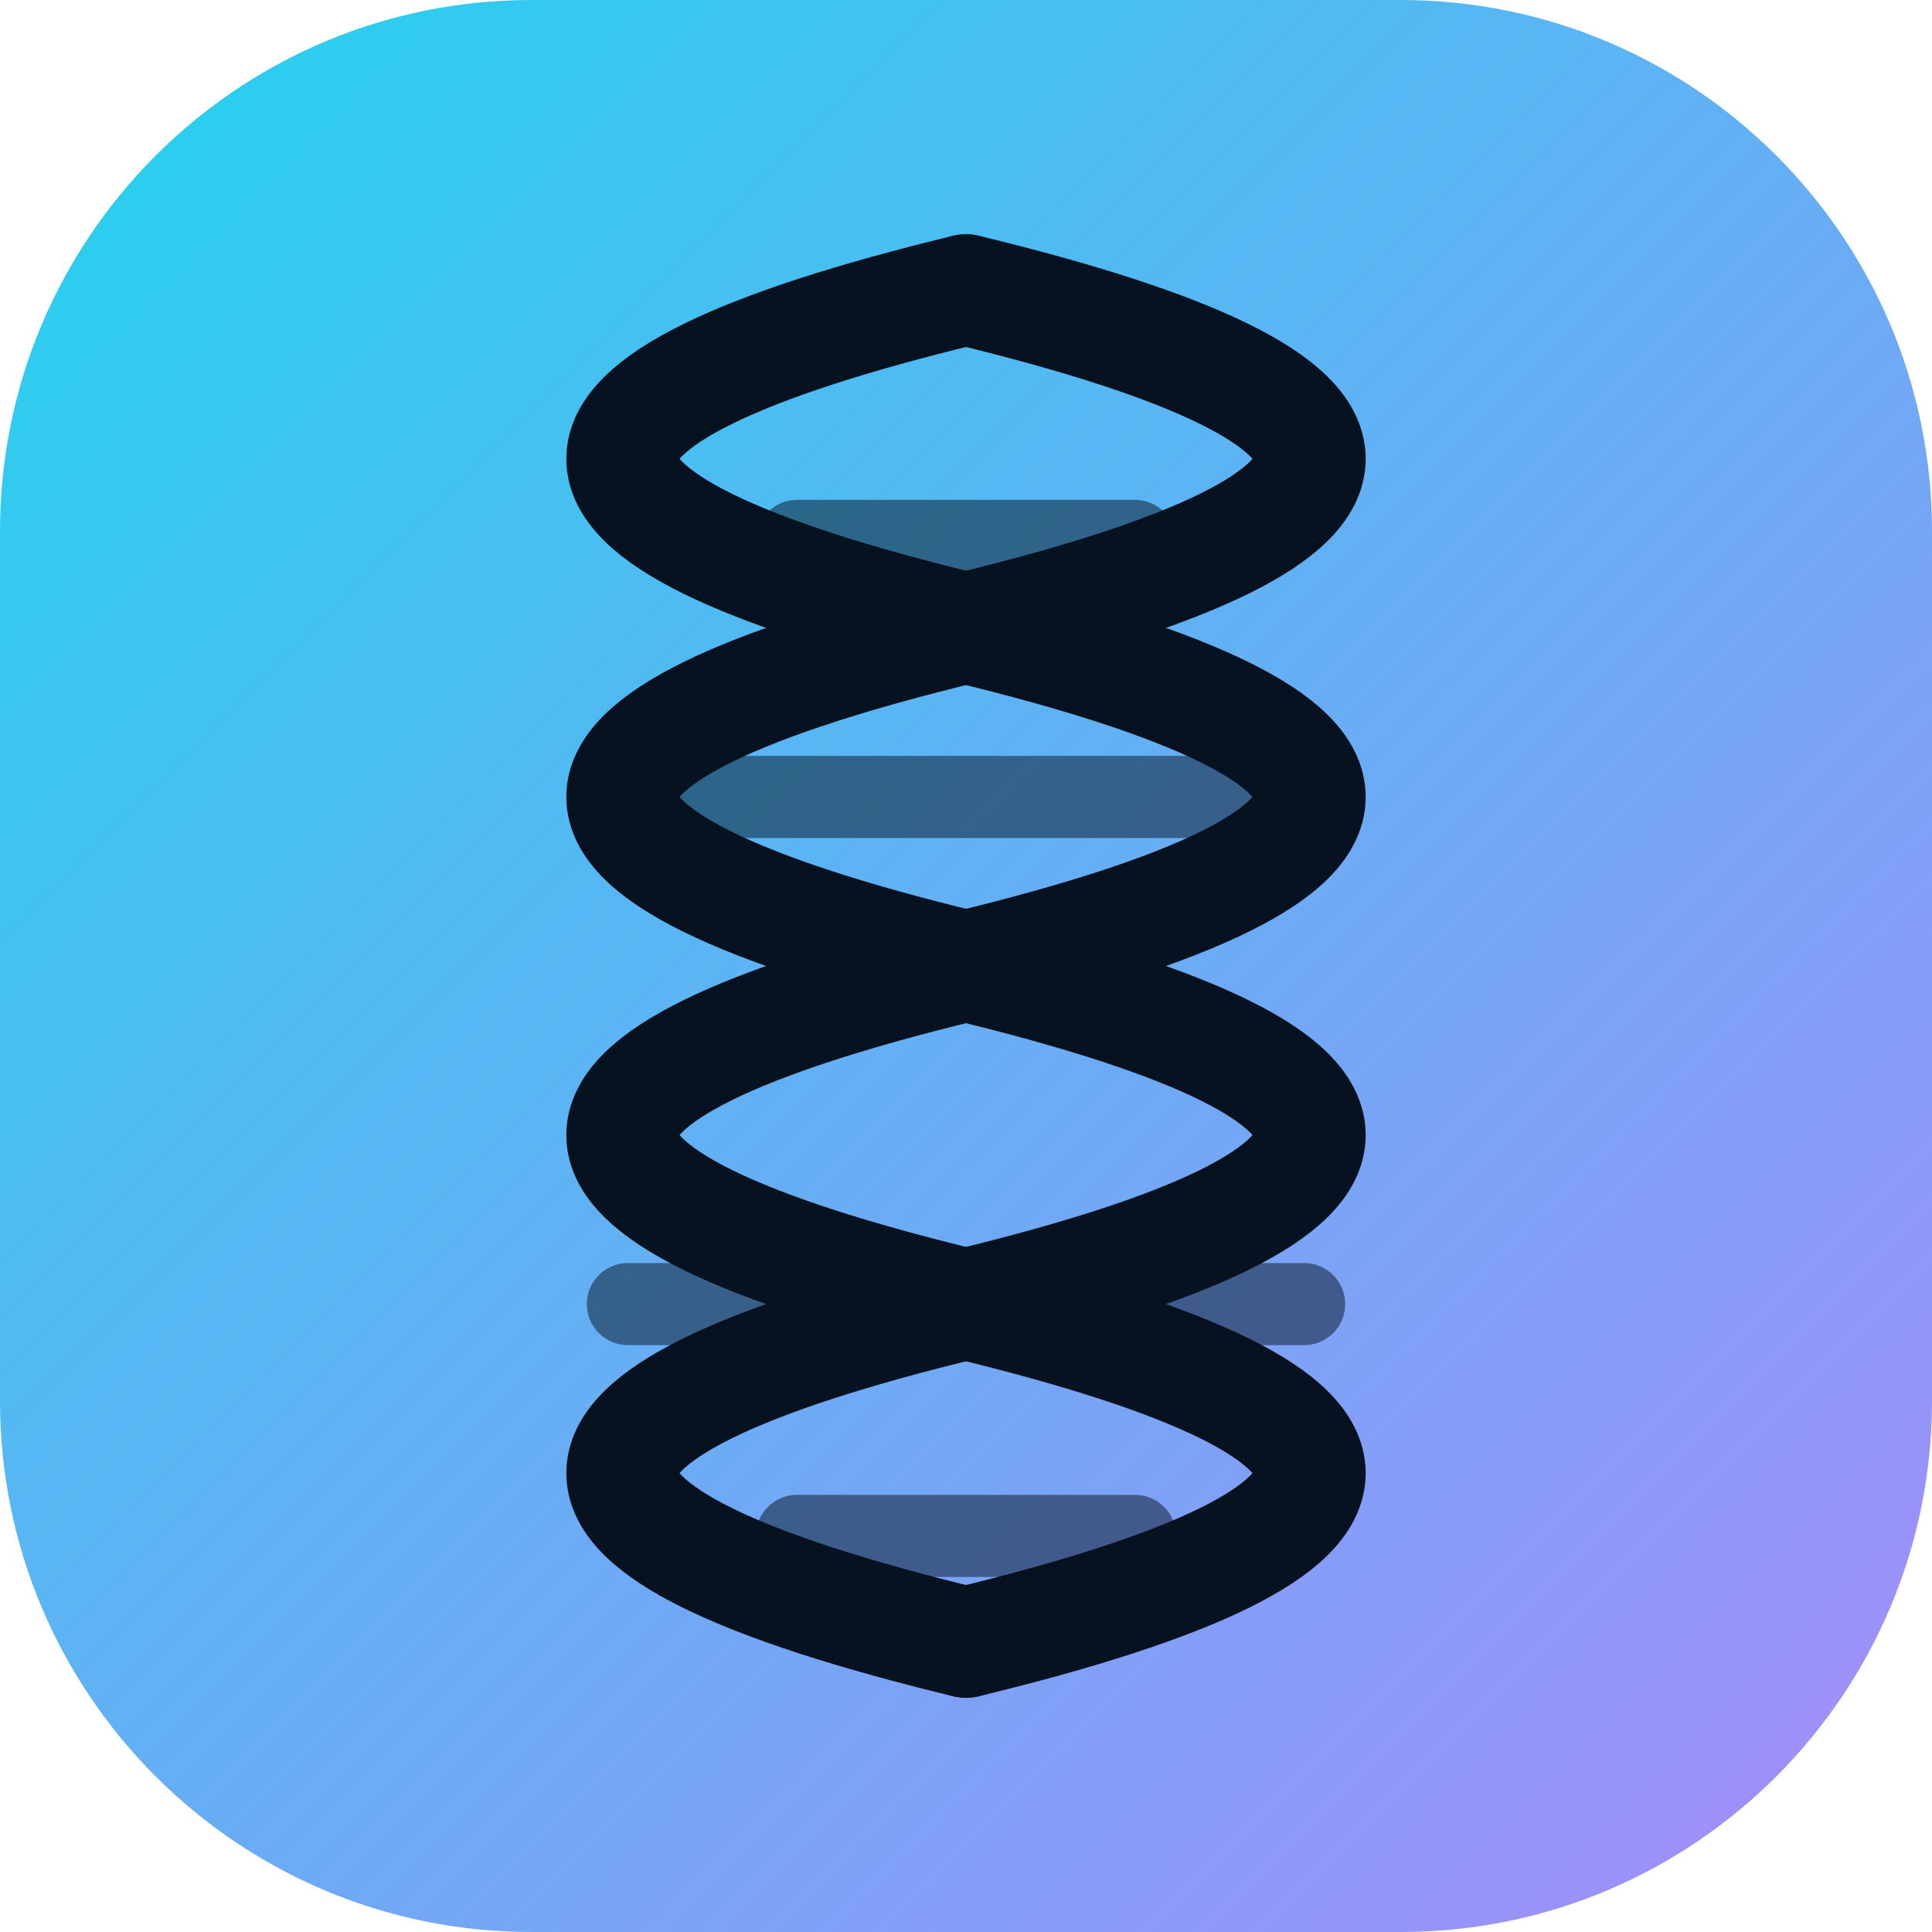
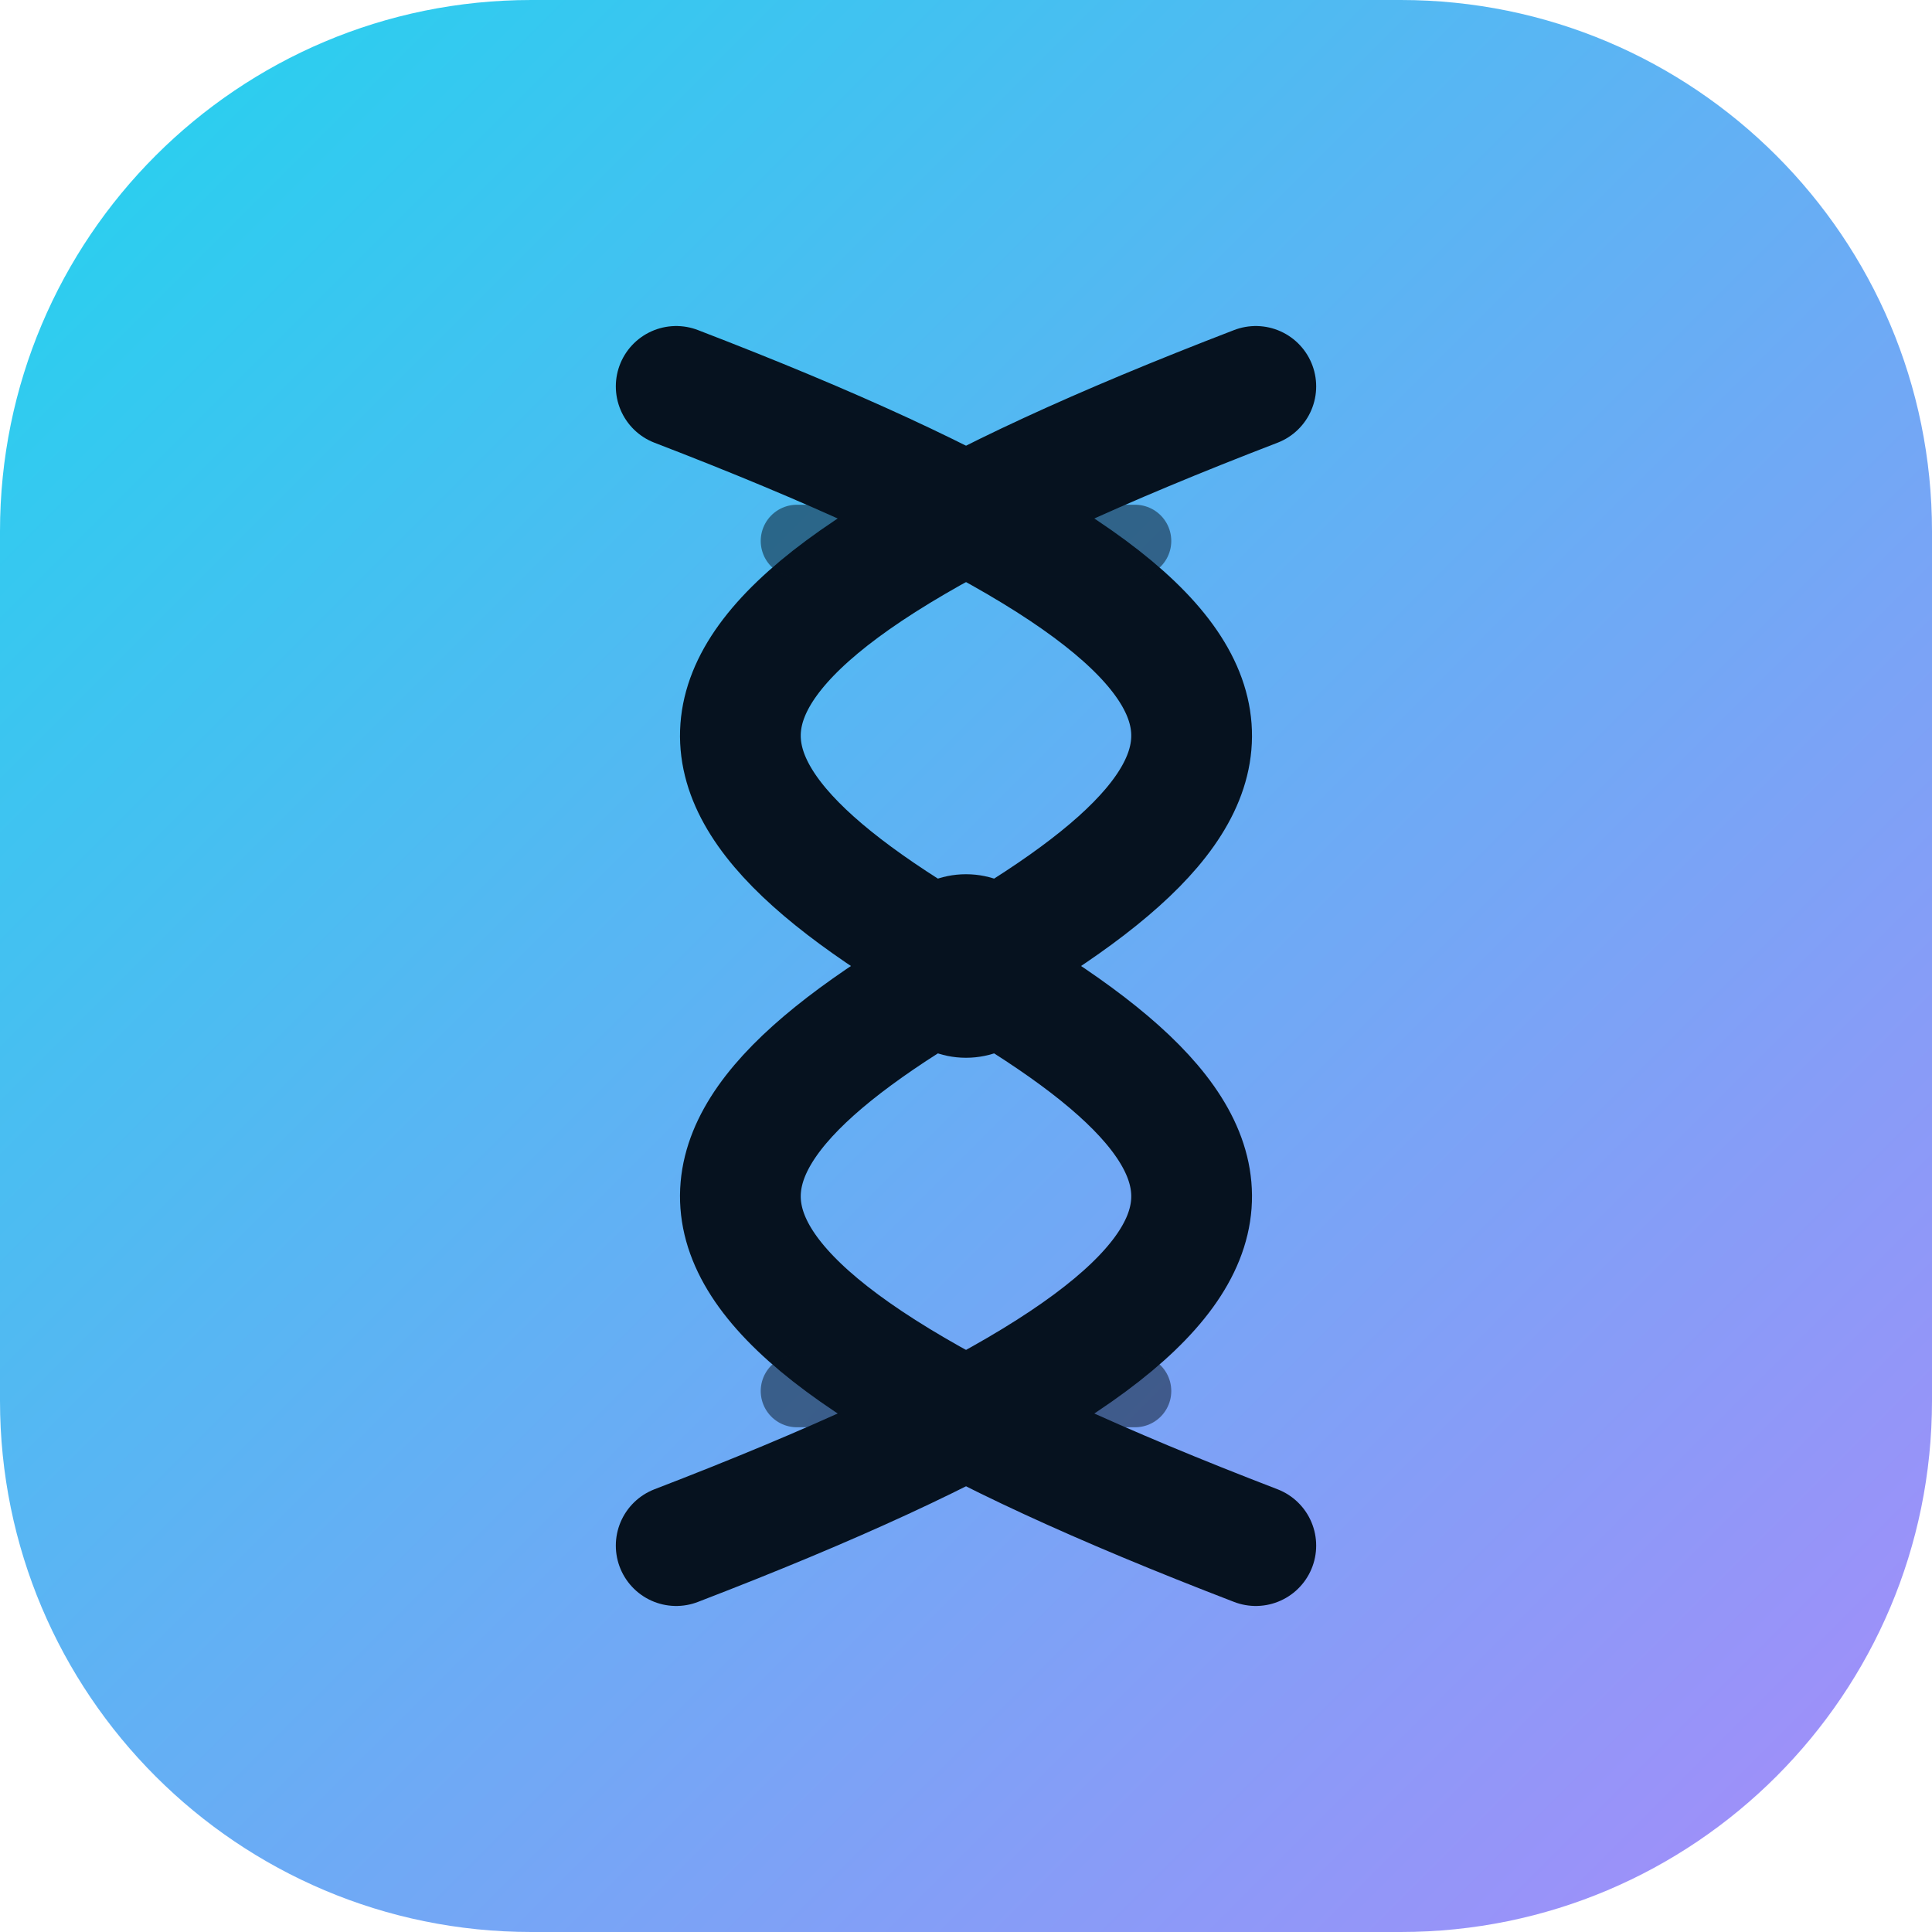
<svg xmlns="http://www.w3.org/2000/svg" viewBox="0 0 40 40" fill="none">
  <defs>
    <linearGradient id="g" x1="0" y1="0" x2="40" y2="40" gradientUnits="userSpaceOnUse">
      <stop stop-color="#22d3ee" />
      <stop offset="1" stop-color="#a78bfa" />
    </linearGradient>
  </defs>
  <rect width="40" height="40" rx="11" fill="url(#g)" />
-   <g stroke="#06121f" stroke-linecap="round" fill="none">
-     <path d="M16.5 11.2H23.5M13 16.5H27M13 27H27M16.5 31.8H23.5" stroke-width="1.7" opacity=".5" />
-     <path d="M20 6C29.5 8.3 29.5 10.7 20 13C10.5 15.3 10.5 17.7 20 20C29.5 22.3 29.5 24.7 20 27C10.5 29.3 10.5 31.7 20 34" stroke-width="2.3" />
-     <path d="M20 6C10.5 8.3 10.5 10.7 20 13C29.5 15.3 29.5 17.7 20 20C10.5 22.3 10.5 24.7 20 27C29.5 29.3 29.5 31.7 20 34" stroke-width="2.3" />
-   </g>
+   <path d="M14 8C27 13 27 16 20 20 13 24 13 27 26 32" stroke="#06121f" stroke-width="2.5" stroke-linecap="round" />
+   <path d="M26 8C13 13 13 16 20 20 27 24 27 27 14 32" stroke="#06121f" stroke-width="2.5" stroke-linecap="round" />
+   <path d="M16.5 11.2H23.5M16.5 28.8H23.5" stroke="#06121f" stroke-width="1.5" stroke-linecap="round" opacity=".5" />
+   <circle cx="20" cy="20" r="1.9" fill="#06121f" />
</svg>
